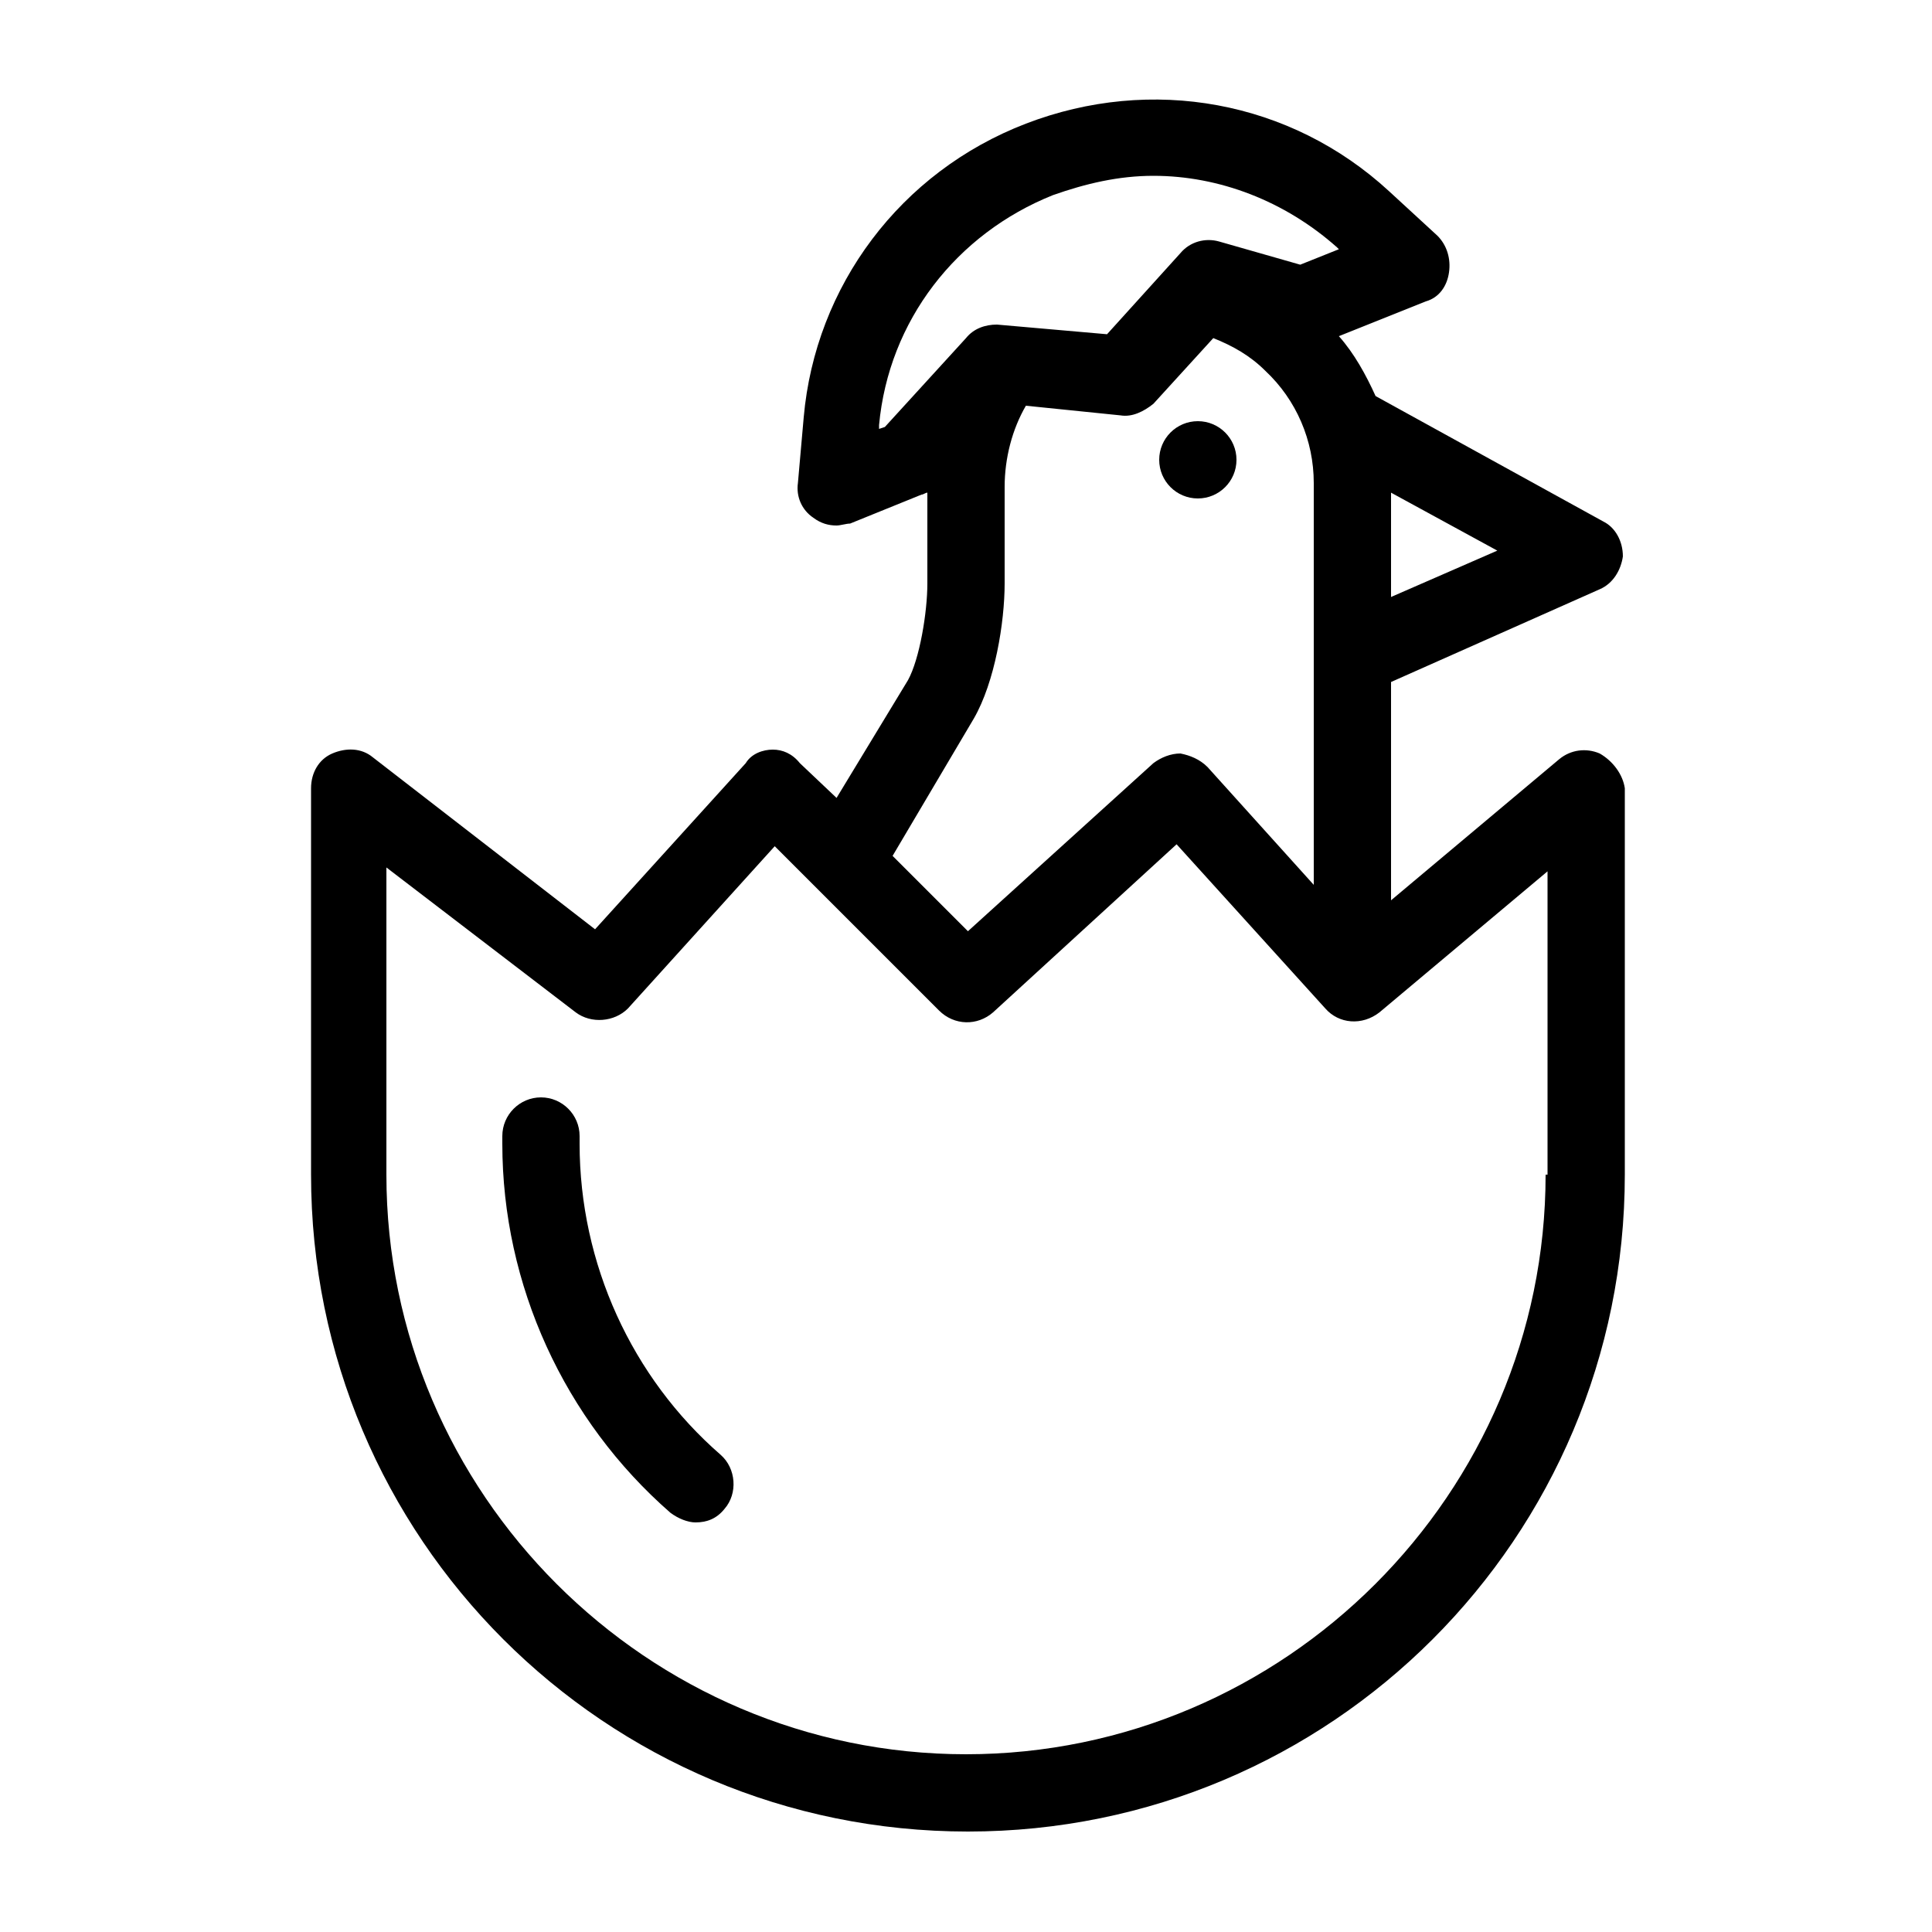
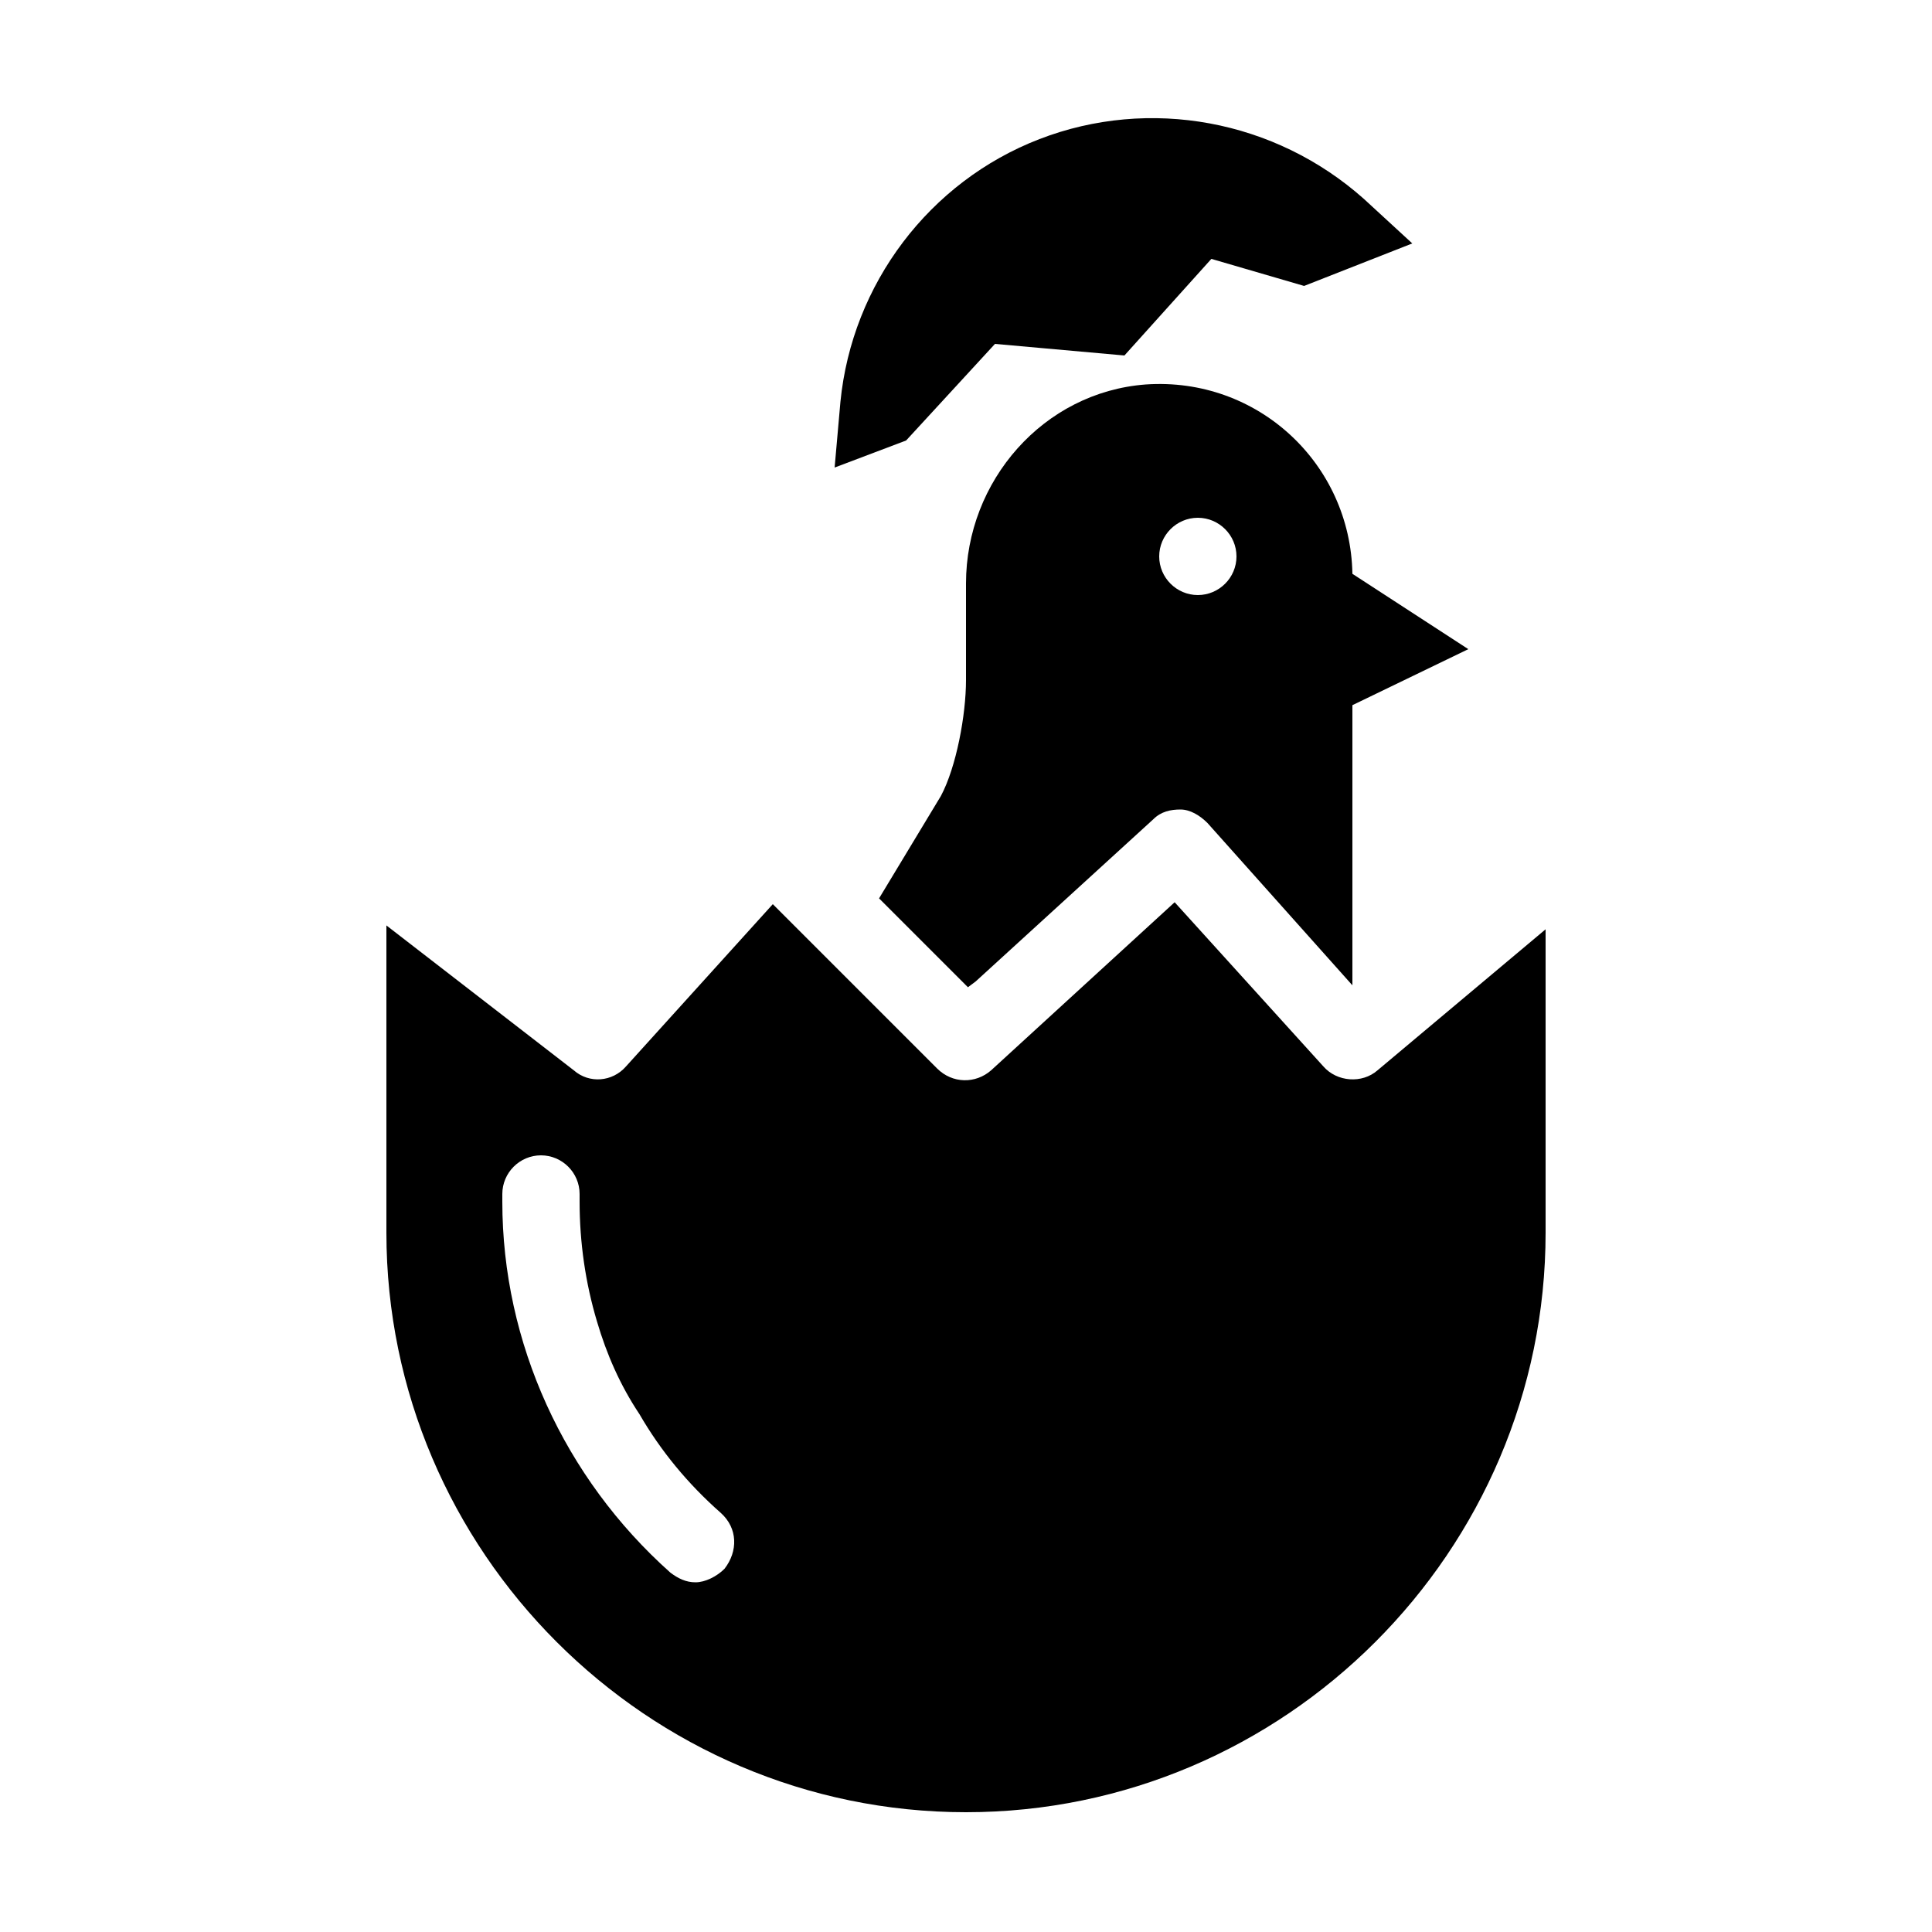
<svg xmlns="http://www.w3.org/2000/svg" version="1.1" id="Layer_1" x="0px" y="0px" viewBox="0 0 100 100" style="enable-background:new 0 0 100 100;" xml:space="preserve">
  <g>
-     <path d="M82.8,39c-0.7-0.3-1.5-0.2-2.1,0.3L72,46.6V35.3l10.8-4.8c0.7-0.3,1.1-1,1.2-1.7c0-0.8-0.4-1.5-1-1.8l-11.8-6.5   c-0.5-1.1-1.1-2.2-1.9-3.1l4.5-1.8c0.7-0.2,1.1-0.8,1.2-1.5c0.1-0.7-0.1-1.4-0.6-1.9l-2.5-2.3c-5.1-4.7-12.3-6-18.8-3.5   c-6.5,2.5-10.9,8.4-11.5,15.2L41.3,25c-0.1,0.7,0.2,1.4,0.8,1.8c0.4,0.3,0.8,0.4,1.2,0.4c0.2,0,0.5-0.1,0.7-0.1l3.7-1.5   c0.1,0,0.2-0.1,0.3-0.1v4.7c0,1.5-0.4,3.9-1,5l-3.7,6.1l-1.9-1.8C41,39,40.5,38.8,40,38.8c-0.5,0-1.1,0.2-1.4,0.7l-7.8,8.6   l-11.5-8.9c-0.6-0.5-1.4-0.5-2.1-0.2c-0.7,0.3-1.1,1-1.1,1.8v20c0,18.8,15.2,34,34,34s34-15.2,34-34v-20C84,40.1,83.5,39.4,82.8,39   z M72,25.5l5.5,3L72,30.9V25.5z M45.8,22.1l-0.3,0.1l0-0.2c0.5-5.4,4-9.9,9-11.9c1.7-0.6,3.4-1,5.2-1c3.4,0,6.8,1.3,9.5,3.7   l0.1,0.1l-2,0.8l-4.2-1.2c-0.7-0.2-1.5,0-2,0.6l-3.8,4.2l-5.7-0.5C51,16.8,50.4,17,50,17.5L45.8,22.1z M50.4,37.2   c1.1-1.9,1.6-5,1.6-7v-5c0-1.5,0.4-3,1.1-4.2l4.9,0.5c0.6,0.1,1.2-0.2,1.7-0.6l3.1-3.4c1,0.4,1.9,0.9,2.7,1.7   c1.6,1.5,2.5,3.6,2.5,5.8v20.8l-5.5-6.1c-0.4-0.4-0.9-0.6-1.4-0.7c-0.5,0-1,0.2-1.4,0.5l-9.6,8.7l-3.9-3.9L50.4,37.2z M80,60.8   c0,16.5-13.5,30-30,30s-30-13.5-30-30V44.9l9.8,7.5c0.8,0.6,2,0.5,2.7-0.2l7.6-8.4l8.5,8.5c0.8,0.8,2,0.8,2.8,0.1l9.5-8.7l7.7,8.5   c0.7,0.8,1.9,0.9,2.8,0.2l8.7-7.3V60.8z" />
-     <circle cx="62" cy="23.8" r="2" />
-     <path d="M30,59.2v-0.4c0-1.1-0.9-2-2-2s-2,0.9-2,2v0.4c0,7.3,3.2,14.3,8.7,19.1c0.4,0.3,0.9,0.5,1.3,0.5c0.6,0,1.1-0.2,1.5-0.7   c0.7-0.8,0.6-2.1-0.2-2.8C32.7,71.3,30,65.4,30,59.2z" />
+     <path d="M59.3,19.9c-5.3,0.4-9.3,5-9.3,10.3v5c0,1.8-0.5,4.5-1.3,6l-3.2,5.3l4.1,4.1l0.5,0.5l0.4-0.3l9.2-8.4   c0.4-0.4,0.9-0.5,1.4-0.5c0.5,0,1,0.3,1.4,0.7l7.5,8.4V36.5l6-2.9l-6-3.9C69.9,24,65.1,19.5,59.3,19.9z M62,30.8c-1.1,0-2-0.9-2-2   c0-1.1,0.9-2,2-2s2,0.9,2,2C64,29.9,63.1,30.8,62,30.8z" />
+     <path d="M71.3,55.4c-0.8,0.7-2.1,0.6-2.8-0.2l-7.7-8.5l-9.5,8.7c-0.8,0.7-2,0.7-2.8-0.1l-8.5-8.5l-7.6,8.4   c-0.7,0.8-1.9,0.9-2.7,0.2L20,47.9v15.9c0,16.5,13.5,30,30,30s30-13.5,30-30V48.1L71.3,55.4z M37.5,81.2c-0.4,0.4-1,0.7-1.5,0.7   c-0.5,0-0.9-0.2-1.3-0.5C29.2,76.5,26,69.5,26,62.2v-0.4c0-1.1,0.9-2,2-2s2,0.9,2,2v0.4c0,2.1,0.3,4.2,0.9,6.2   c0.5,1.7,1.2,3.3,2.2,4.8c1.1,1.9,2.5,3.6,4.2,5.1C38.2,79.1,38.2,80.3,37.5,81.2z" />
+     <path d="M51.5,17.8l6.7,0.6l4.5-5l4.8,1.4l5.6-2.2l-2.5-2.3C66,6.2,59.5,5,53.8,7.2c-5.7,2.2-9.7,7.5-10.3,13.6l-0.3,3.4l3.7-1.4   L51.5,17.8z" />
  </g>
</svg>
